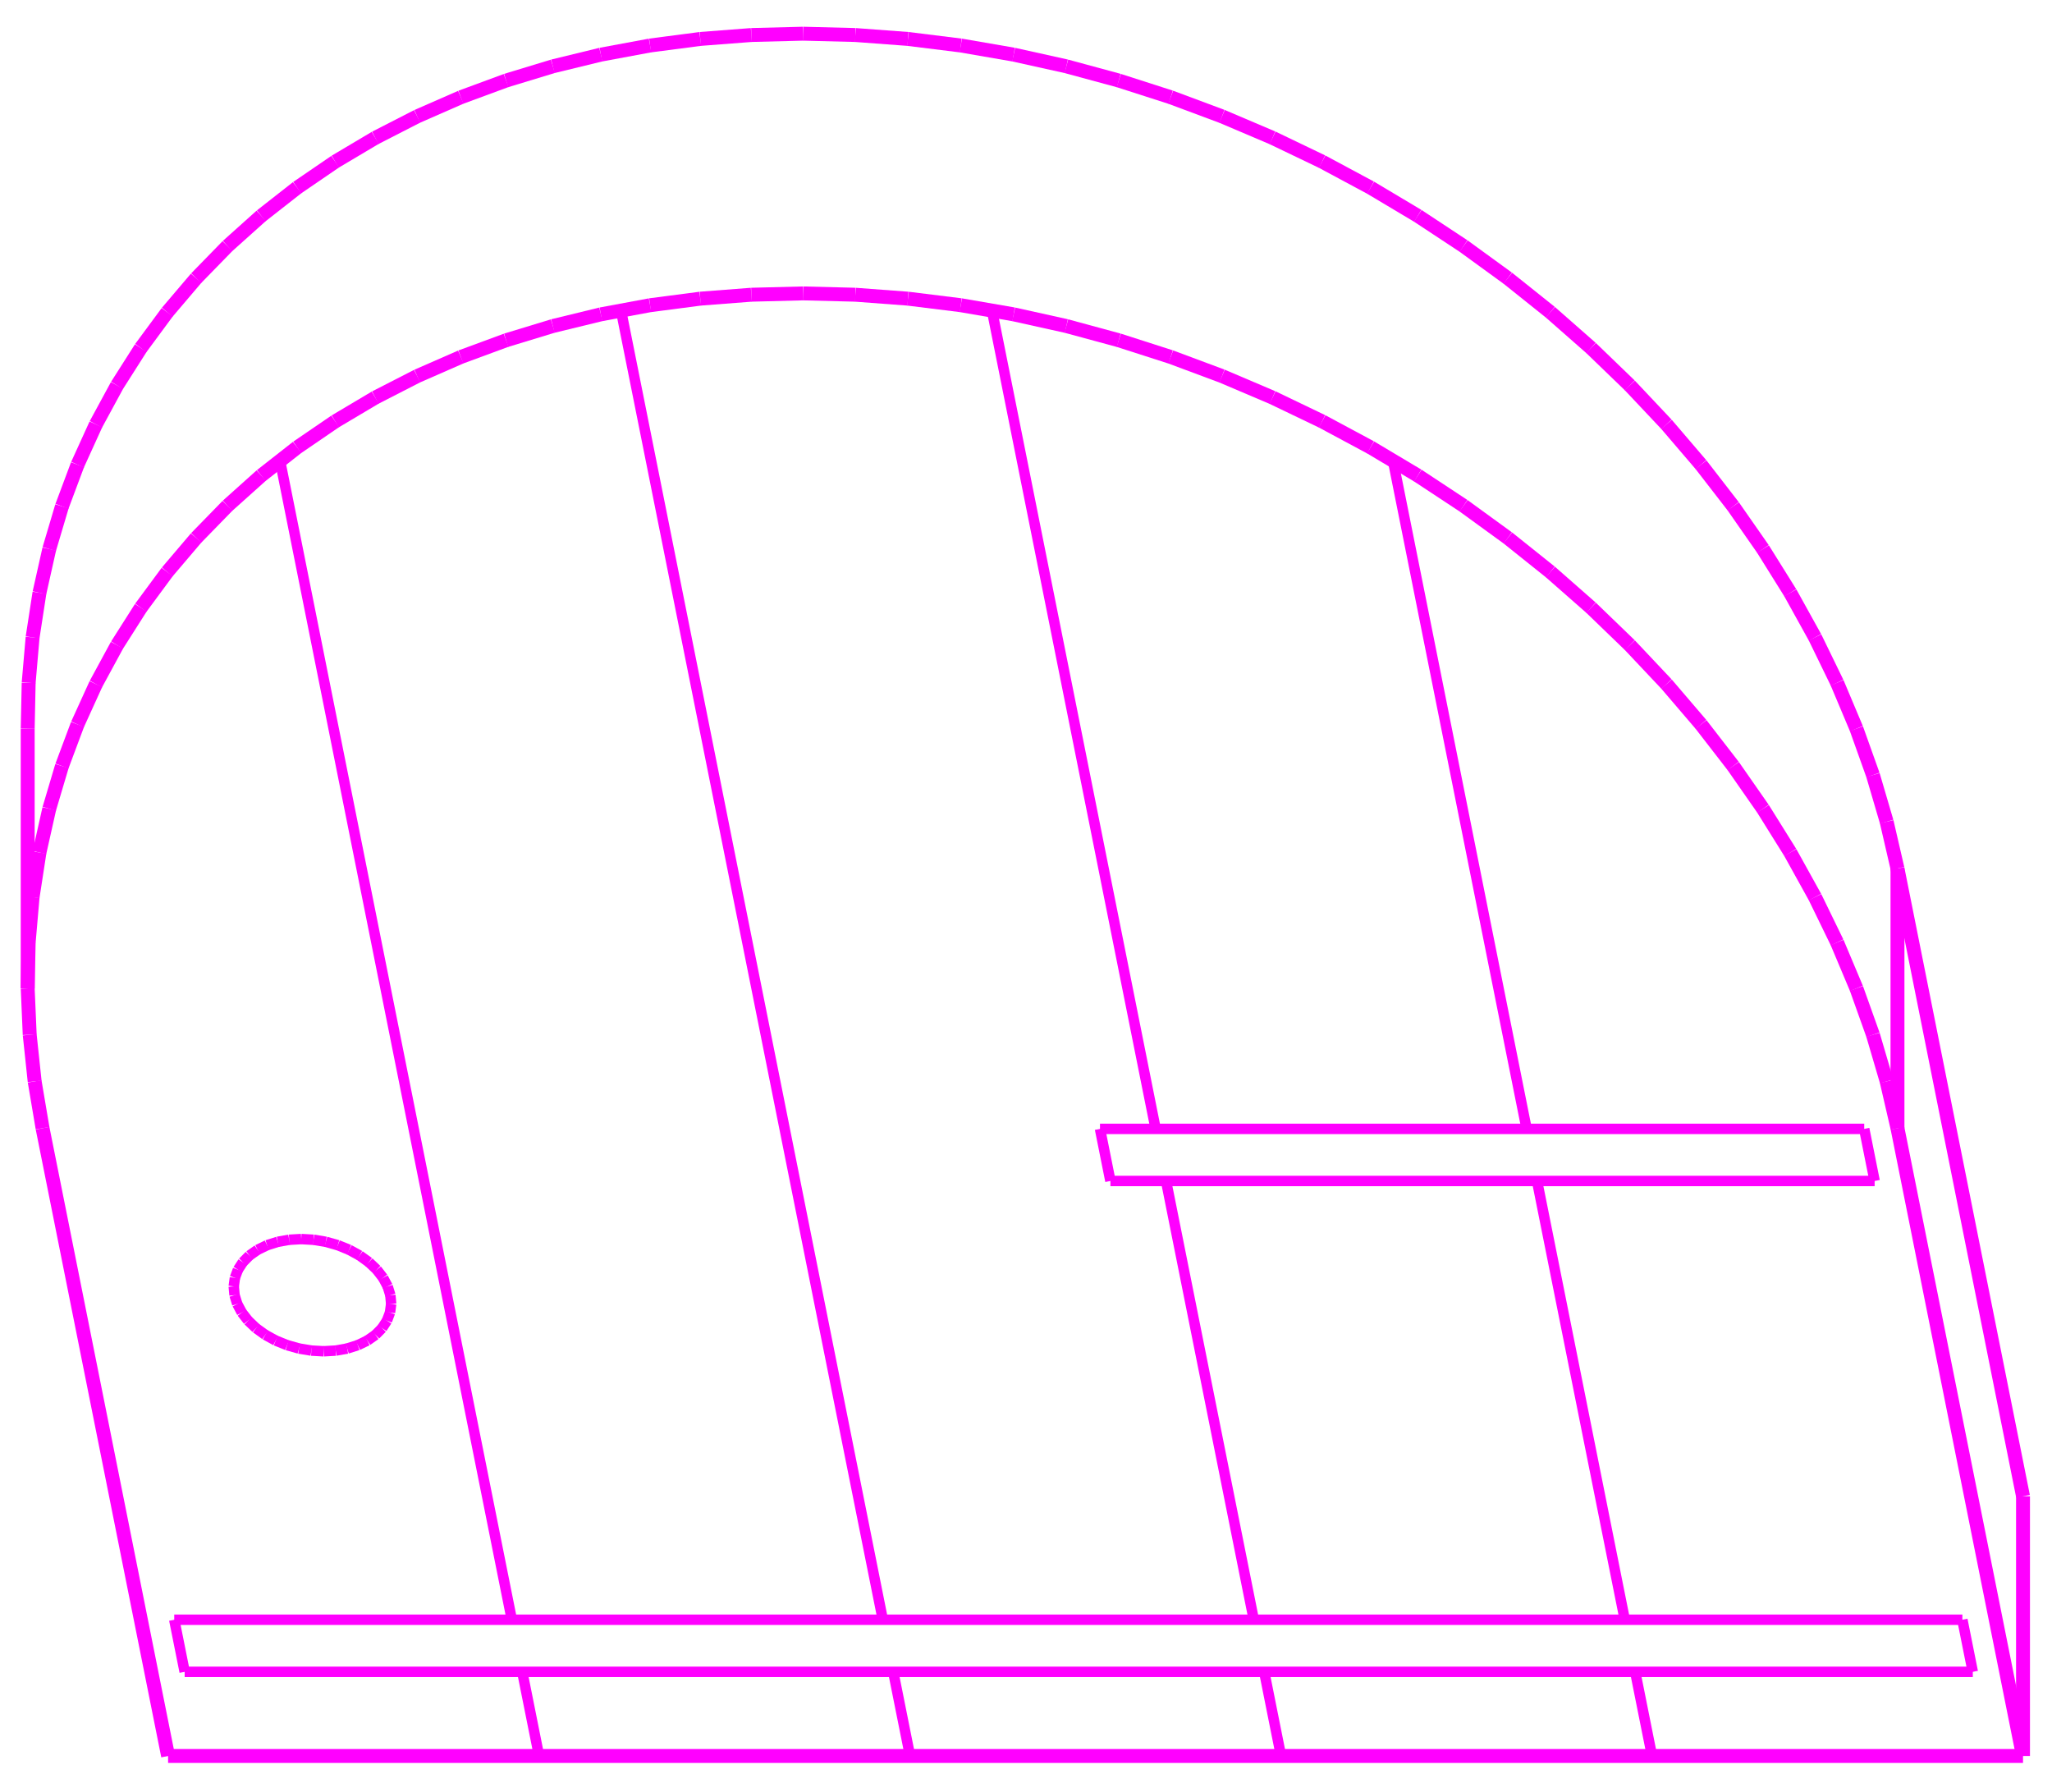
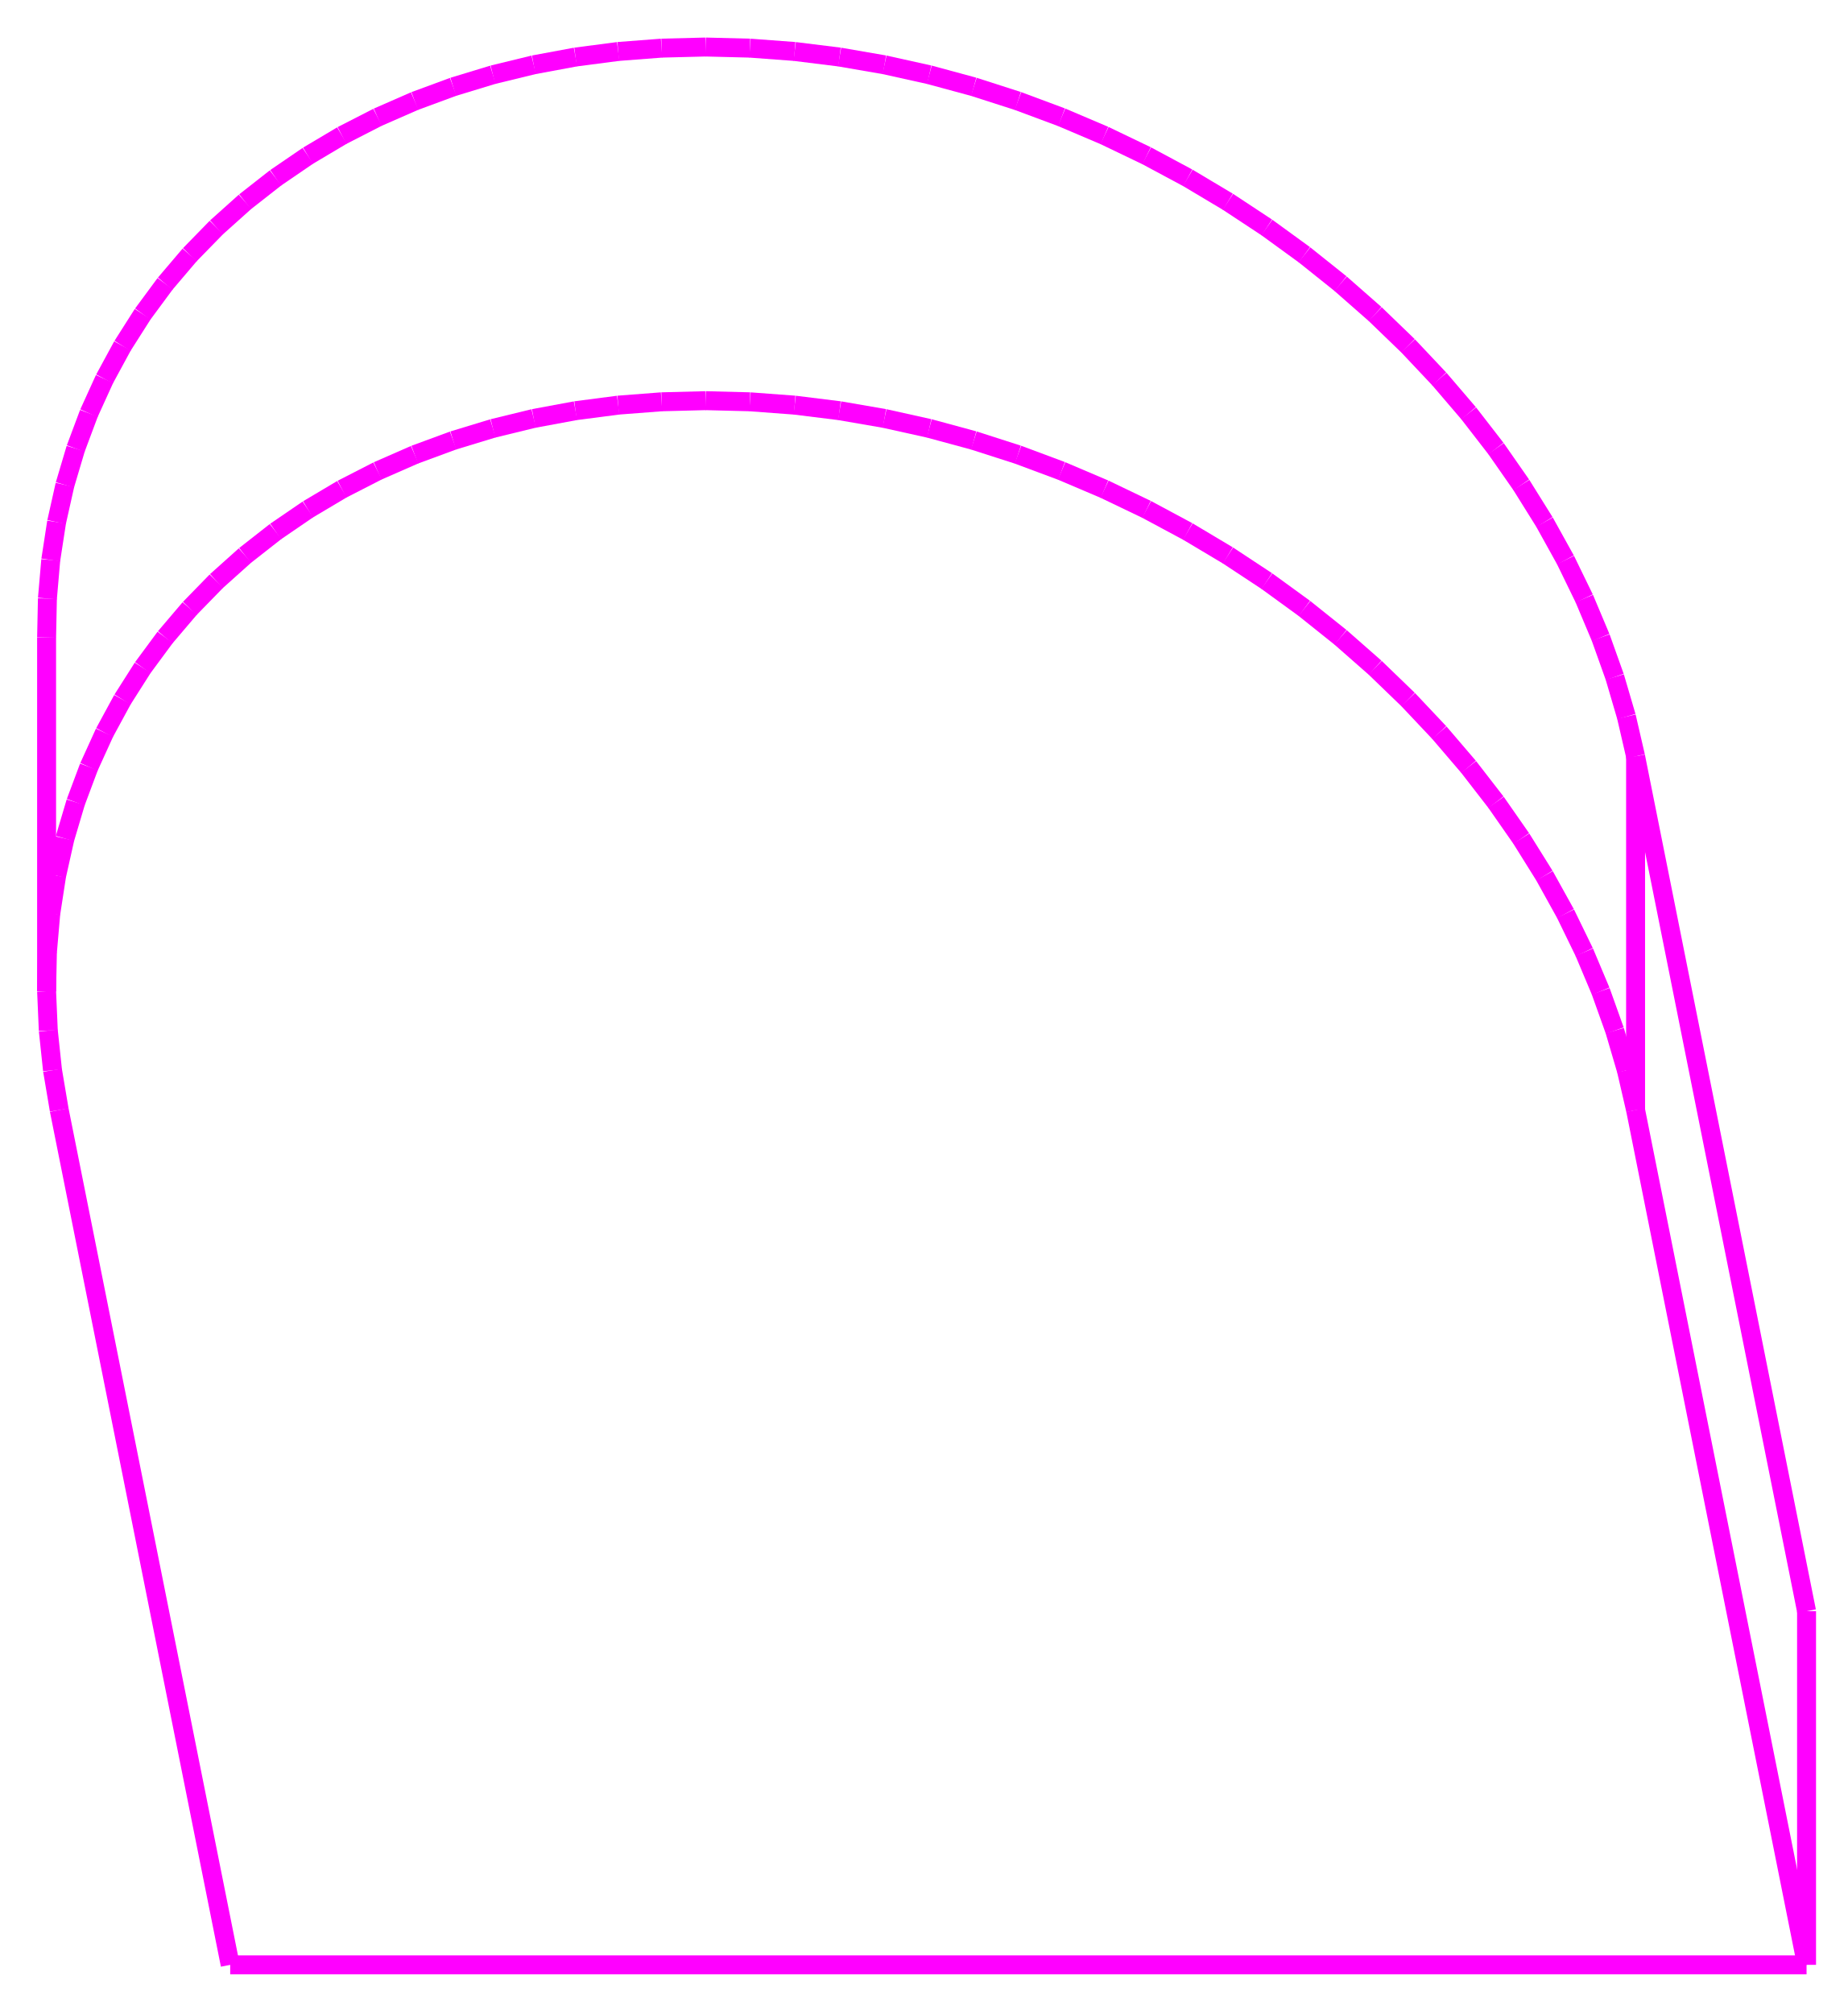
- <svg xmlns="http://www.w3.org/2000/svg" width="944" height="824" viewBox="0 0 236 206">
-   <line x1="232.667" y1="201.933" x2="19.333" y2="201.933" stroke="#ff00ff" stroke-width="1.6" />
-   <line x1="19.333" y1="201.933" x2="4.895" y2="129.741" stroke="#ff00ff" stroke-width="1.6" />
-   <line x1="4.895" y1="129.741" x2="3.986" y2="124.359" stroke="#ff00ff" stroke-width="1.6" />
-   <line x1="3.986" y1="124.359" x2="3.416" y2="118.993" stroke="#ff00ff" stroke-width="1.6" />
-   <line x1="3.416" y1="118.993" x2="3.186" y2="113.661" stroke="#ff00ff" stroke-width="1.6" />
-   <line x1="3.186" y1="113.661" x2="3.297" y2="108.379" stroke="#ff00ff" stroke-width="1.6" />
-   <line x1="3.297" y1="108.379" x2="3.749" y2="103.165" stroke="#ff00ff" stroke-width="1.6" />
-   <line x1="3.749" y1="103.165" x2="4.539" y2="98.035" stroke="#ff00ff" stroke-width="1.6" />
-   <line x1="4.539" y1="98.035" x2="5.667" y2="93.004" stroke="#ff00ff" stroke-width="1.6" />
-   <line x1="5.667" y1="93.004" x2="7.128" y2="88.088" stroke="#ff00ff" stroke-width="1.6" />
-   <line x1="7.128" y1="88.088" x2="8.917" y2="83.304" stroke="#ff00ff" stroke-width="1.6" />
-   <line x1="8.917" y1="83.304" x2="11.029" y2="78.666" stroke="#ff00ff" stroke-width="1.6" />
-   <line x1="11.029" y1="78.666" x2="13.458" y2="74.189" stroke="#ff00ff" stroke-width="1.6" />
-   <line x1="13.458" y1="74.189" x2="16.195" y2="69.886" stroke="#ff00ff" stroke-width="1.6" />
-   <line x1="16.195" y1="69.886" x2="19.233" y2="65.772" stroke="#ff00ff" stroke-width="1.6" />
-   <line x1="19.233" y1="65.772" x2="22.56" y2="61.859" stroke="#ff00ff" stroke-width="1.6" />
-   <line x1="22.56" y1="61.859" x2="26.168" y2="58.16" stroke="#ff00ff" stroke-width="1.6" />
-   <line x1="26.168" y1="58.16" x2="30.045" y2="54.686" stroke="#ff00ff" stroke-width="1.6" />
-   <line x1="30.045" y1="54.686" x2="34.178" y2="51.447" stroke="#ff00ff" stroke-width="1.6" />
-   <line x1="34.178" y1="51.447" x2="38.554" y2="48.456" stroke="#ff00ff" stroke-width="1.6" />
-   <line x1="38.554" y1="48.456" x2="43.161" y2="45.72" stroke="#ff00ff" stroke-width="1.6" />
-   <line x1="43.161" y1="45.72" x2="47.982" y2="43.248" stroke="#ff00ff" stroke-width="1.6" />
-   <line x1="47.982" y1="43.248" x2="53.004" y2="41.049" stroke="#ff00ff" stroke-width="1.6" />
-   <line x1="53.004" y1="41.049" x2="58.209" y2="39.129" stroke="#ff00ff" stroke-width="1.6" />
-   <line x1="58.209" y1="39.129" x2="63.583" y2="37.493" stroke="#ff00ff" stroke-width="1.6" />
-   <line x1="63.583" y1="37.493" x2="69.107" y2="36.148" stroke="#ff00ff" stroke-width="1.6" />
-   <line x1="69.107" y1="36.148" x2="74.766" y2="35.098" stroke="#ff00ff" stroke-width="1.6" />
-   <line x1="74.766" y1="35.098" x2="80.539" y2="34.345" stroke="#ff00ff" stroke-width="1.6" />
-   <line x1="80.539" y1="34.345" x2="86.411" y2="33.892" stroke="#ff00ff" stroke-width="1.6" />
-   <line x1="86.411" y1="33.892" x2="92.362" y2="33.741" stroke="#ff00ff" stroke-width="1.6" />
-   <line x1="92.362" y1="33.741" x2="98.373" y2="33.892" stroke="#ff00ff" stroke-width="1.6" />
-   <line x1="98.373" y1="33.892" x2="104.425" y2="34.345" stroke="#ff00ff" stroke-width="1.6" />
-   <line x1="104.425" y1="34.345" x2="110.5" y2="35.098" stroke="#ff00ff" stroke-width="1.6" />
-   <line x1="110.5" y1="35.098" x2="116.579" y2="36.148" stroke="#ff00ff" stroke-width="1.6" />
-   <line x1="116.579" y1="36.148" x2="122.641" y2="37.493" stroke="#ff00ff" stroke-width="1.6" />
-   <line x1="122.641" y1="37.493" x2="128.669" y2="39.129" stroke="#ff00ff" stroke-width="1.6" />
-   <line x1="128.669" y1="39.129" x2="134.643" y2="41.049" stroke="#ff00ff" stroke-width="1.6" />
-   <line x1="134.643" y1="41.049" x2="140.544" y2="43.248" stroke="#ff00ff" stroke-width="1.6" />
-   <line x1="140.544" y1="43.248" x2="146.354" y2="45.72" stroke="#ff00ff" stroke-width="1.6" />
-   <line x1="146.354" y1="45.72" x2="152.055" y2="48.456" stroke="#ff00ff" stroke-width="1.6" />
-   <line x1="152.055" y1="48.456" x2="157.628" y2="51.447" stroke="#ff00ff" stroke-width="1.6" />
-   <line x1="157.628" y1="51.447" x2="163.056" y2="54.686" stroke="#ff00ff" stroke-width="1.6" />
-   <line x1="163.056" y1="54.686" x2="168.322" y2="58.16" stroke="#ff00ff" stroke-width="1.6" />
-   <line x1="168.322" y1="58.16" x2="173.41" y2="61.859" stroke="#ff00ff" stroke-width="1.6" />
-   <line x1="173.41" y1="61.859" x2="178.303" y2="65.772" stroke="#ff00ff" stroke-width="1.6" />
-   <line x1="178.303" y1="65.772" x2="182.986" y2="69.886" stroke="#ff00ff" stroke-width="1.6" />
-   <line x1="182.986" y1="69.886" x2="187.444" y2="74.189" stroke="#ff00ff" stroke-width="1.6" />
-   <line x1="187.444" y1="74.189" x2="191.664" y2="78.666" stroke="#ff00ff" stroke-width="1.6" />
-   <line x1="191.664" y1="78.666" x2="195.631" y2="83.304" stroke="#ff00ff" stroke-width="1.6" />
-   <line x1="195.631" y1="83.304" x2="199.334" y2="88.088" stroke="#ff00ff" stroke-width="1.6" />
-   <line x1="199.334" y1="88.088" x2="202.761" y2="93.004" stroke="#ff00ff" stroke-width="1.6" />
-   <line x1="202.761" y1="93.004" x2="205.901" y2="98.035" stroke="#ff00ff" stroke-width="1.6" />
-   <line x1="205.901" y1="98.035" x2="208.744" y2="103.165" stroke="#ff00ff" stroke-width="1.6" />
-   <line x1="208.744" y1="103.165" x2="211.282" y2="108.379" stroke="#ff00ff" stroke-width="1.6" />
-   <line x1="211.282" y1="108.379" x2="213.505" y2="113.661" stroke="#ff00ff" stroke-width="1.6" />
-   <line x1="213.505" y1="113.661" x2="215.408" y2="118.993" stroke="#ff00ff" stroke-width="1.6" />
-   <line x1="215.408" y1="118.993" x2="216.984" y2="124.359" stroke="#ff00ff" stroke-width="1.6" />
-   <line x1="216.984" y1="124.359" x2="218.228" y2="129.741" stroke="#ff00ff" stroke-width="1.6" />
-   <line x1="218.228" y1="129.741" x2="232.667" y2="201.933" stroke="#ff00ff" stroke-width="1.6" />
-   <line x1="3.186" y1="83.794" x2="3.297" y2="78.513" stroke="#ff00ff" stroke-width="1.6" />
-   <line x1="3.297" y1="78.513" x2="3.749" y2="73.298" stroke="#ff00ff" stroke-width="1.6" />
-   <line x1="3.749" y1="73.298" x2="4.539" y2="68.168" stroke="#ff00ff" stroke-width="1.6" />
-   <line x1="4.539" y1="68.168" x2="5.667" y2="63.137" stroke="#ff00ff" stroke-width="1.6" />
-   <line x1="5.667" y1="63.137" x2="7.128" y2="58.222" stroke="#ff00ff" stroke-width="1.6" />
-   <line x1="7.128" y1="58.222" x2="8.917" y2="53.438" stroke="#ff00ff" stroke-width="1.6" />
-   <line x1="8.917" y1="53.438" x2="11.029" y2="48.8" stroke="#ff00ff" stroke-width="1.6" />
-   <line x1="11.029" y1="48.8" x2="13.458" y2="44.322" stroke="#ff00ff" stroke-width="1.6" />
-   <line x1="13.458" y1="44.322" x2="16.195" y2="40.02" stroke="#ff00ff" stroke-width="1.6" />
-   <line x1="16.195" y1="40.02" x2="19.233" y2="35.905" stroke="#ff00ff" stroke-width="1.6" />
-   <line x1="19.233" y1="35.905" x2="22.56" y2="31.992" stroke="#ff00ff" stroke-width="1.6" />
-   <line x1="22.56" y1="31.992" x2="26.168" y2="28.293" stroke="#ff00ff" stroke-width="1.6" />
-   <line x1="26.168" y1="28.293" x2="30.045" y2="24.819" stroke="#ff00ff" stroke-width="1.6" />
-   <line x1="30.045" y1="24.819" x2="34.178" y2="21.581" stroke="#ff00ff" stroke-width="1.6" />
-   <line x1="34.178" y1="21.581" x2="38.554" y2="18.589" stroke="#ff00ff" stroke-width="1.6" />
-   <line x1="38.554" y1="18.589" x2="43.161" y2="15.853" stroke="#ff00ff" stroke-width="1.6" />
-   <line x1="43.161" y1="15.853" x2="47.982" y2="13.382" stroke="#ff00ff" stroke-width="1.6" />
-   <line x1="47.982" y1="13.382" x2="53.004" y2="11.182" stroke="#ff00ff" stroke-width="1.6" />
-   <line x1="53.004" y1="11.182" x2="58.209" y2="9.262" stroke="#ff00ff" stroke-width="1.6" />
-   <line x1="58.209" y1="9.262" x2="63.583" y2="7.627" stroke="#ff00ff" stroke-width="1.6" />
-   <line x1="63.583" y1="7.627" x2="69.107" y2="6.282" stroke="#ff00ff" stroke-width="1.6" />
-   <line x1="69.107" y1="6.282" x2="74.766" y2="5.231" stroke="#ff00ff" stroke-width="1.6" />
-   <line x1="74.766" y1="5.231" x2="80.539" y2="4.478" stroke="#ff00ff" stroke-width="1.6" />
-   <line x1="80.539" y1="4.478" x2="86.411" y2="4.026" stroke="#ff00ff" stroke-width="1.6" />
-   <line x1="86.411" y1="4.026" x2="92.362" y2="3.875" stroke="#ff00ff" stroke-width="1.6" />
-   <line x1="92.362" y1="3.875" x2="98.373" y2="4.026" stroke="#ff00ff" stroke-width="1.6" />
-   <line x1="98.373" y1="4.026" x2="104.425" y2="4.478" stroke="#ff00ff" stroke-width="1.6" />
-   <line x1="104.425" y1="4.478" x2="110.5" y2="5.231" stroke="#ff00ff" stroke-width="1.6" />
-   <line x1="110.5" y1="5.231" x2="116.579" y2="6.282" stroke="#ff00ff" stroke-width="1.6" />
-   <line x1="116.579" y1="6.282" x2="122.641" y2="7.627" stroke="#ff00ff" stroke-width="1.6" />
-   <line x1="122.641" y1="7.627" x2="128.669" y2="9.262" stroke="#ff00ff" stroke-width="1.6" />
-   <line x1="128.669" y1="9.262" x2="134.643" y2="11.182" stroke="#ff00ff" stroke-width="1.6" />
-   <line x1="134.643" y1="11.182" x2="140.544" y2="13.382" stroke="#ff00ff" stroke-width="1.6" />
-   <line x1="140.544" y1="13.382" x2="146.354" y2="15.853" stroke="#ff00ff" stroke-width="1.6" />
-   <line x1="146.354" y1="15.853" x2="152.055" y2="18.589" stroke="#ff00ff" stroke-width="1.6" />
-   <line x1="152.055" y1="18.589" x2="157.628" y2="21.581" stroke="#ff00ff" stroke-width="1.6" />
-   <line x1="157.628" y1="21.581" x2="163.056" y2="24.819" stroke="#ff00ff" stroke-width="1.6" />
-   <line x1="163.056" y1="24.819" x2="168.322" y2="28.293" stroke="#ff00ff" stroke-width="1.6" />
-   <line x1="168.322" y1="28.293" x2="173.41" y2="31.992" stroke="#ff00ff" stroke-width="1.6" />
-   <line x1="173.41" y1="31.992" x2="178.303" y2="35.905" stroke="#ff00ff" stroke-width="1.6" />
-   <line x1="178.303" y1="35.905" x2="182.986" y2="40.02" stroke="#ff00ff" stroke-width="1.6" />
-   <line x1="182.986" y1="40.02" x2="187.444" y2="44.322" stroke="#ff00ff" stroke-width="1.6" />
-   <line x1="187.444" y1="44.322" x2="191.664" y2="48.8" stroke="#ff00ff" stroke-width="1.6" />
-   <line x1="191.664" y1="48.8" x2="195.631" y2="53.438" stroke="#ff00ff" stroke-width="1.6" />
-   <line x1="195.631" y1="53.438" x2="199.334" y2="58.222" stroke="#ff00ff" stroke-width="1.6" />
-   <line x1="199.334" y1="58.222" x2="202.761" y2="63.137" stroke="#ff00ff" stroke-width="1.6" />
-   <line x1="202.761" y1="63.137" x2="205.901" y2="68.168" stroke="#ff00ff" stroke-width="1.6" />
-   <line x1="205.901" y1="68.168" x2="208.744" y2="73.298" stroke="#ff00ff" stroke-width="1.6" />
-   <line x1="208.744" y1="73.298" x2="211.282" y2="78.513" stroke="#ff00ff" stroke-width="1.6" />
-   <line x1="211.282" y1="78.513" x2="213.505" y2="83.794" stroke="#ff00ff" stroke-width="1.6" />
-   <line x1="213.505" y1="83.794" x2="215.408" y2="89.126" stroke="#ff00ff" stroke-width="1.6" />
-   <line x1="215.408" y1="89.126" x2="216.984" y2="94.492" stroke="#ff00ff" stroke-width="1.6" />
-   <line x1="216.984" y1="94.492" x2="218.228" y2="99.875" stroke="#ff00ff" stroke-width="1.6" />
-   <line x1="218.228" y1="99.875" x2="232.667" y2="172.067" stroke="#ff00ff" stroke-width="1.6" />
-   <line x1="232.667" y1="201.933" x2="232.667" y2="172.067" stroke="#ff00ff" stroke-width="1.6" />
-   <line x1="190" y1="201.934" x2="188.065" y2="192.257" stroke="#ff00ff" stroke-width="1.2" />
-   <line x1="186.867" y1="186.266" x2="176.775" y2="135.809" stroke="#ff00ff" stroke-width="1.2" />
-   <line x1="175.577" y1="129.818" x2="160.211" y2="52.989" stroke="#ff00ff" stroke-width="1.2" />
-   <line x1="147.333" y1="201.934" x2="145.398" y2="192.257" stroke="#ff00ff" stroke-width="1.2" />
-   <line x1="144.2" y1="186.266" x2="134.108" y2="135.809" stroke="#ff00ff" stroke-width="1.2" />
-   <line x1="132.91" y1="129.818" x2="114.09" y2="35.718" stroke="#ff00ff" stroke-width="1.2" />
-   <line x1="104.667" y1="201.934" x2="102.731" y2="192.257" stroke="#ff00ff" stroke-width="1.2" />
-   <line x1="101.533" y1="186.266" x2="71.424" y2="35.718" stroke="#ff00ff" stroke-width="1.2" />
-   <line x1="62" y1="201.934" x2="60.065" y2="192.257" stroke="#ff00ff" stroke-width="1.2" />
-   <line x1="58.867" y1="186.266" x2="32.211" y2="52.989" stroke="#ff00ff" stroke-width="1.2" />
-   <line x1="215.602" y1="135.809" x2="127.708" y2="135.809" stroke="#ff00ff" stroke-width="1.2" />
-   <line x1="127.708" y1="135.809" x2="126.51" y2="129.818" stroke="#ff00ff" stroke-width="1.2" />
-   <line x1="126.51" y1="129.818" x2="214.404" y2="129.818" stroke="#ff00ff" stroke-width="1.2" />
-   <line x1="214.404" y1="129.818" x2="215.602" y2="135.809" stroke="#ff00ff" stroke-width="1.2" />
-   <line x1="226.891" y1="192.257" x2="21.238" y2="192.257" stroke="#ff00ff" stroke-width="1.2" />
-   <line x1="21.238" y1="192.257" x2="20.04" y2="186.266" stroke="#ff00ff" stroke-width="1.2" />
-   <line x1="20.04" y1="186.266" x2="225.693" y2="186.266" stroke="#ff00ff" stroke-width="1.2" />
-   <line x1="225.693" y1="186.266" x2="226.891" y2="192.257" stroke="#ff00ff" stroke-width="1.2" />
-   <line x1="26.975" y1="148.942" x2="26.883" y2="147.932" stroke="#ff00ff" stroke-width="1.2" />
-   <line x1="26.883" y1="147.932" x2="27.015" y2="146.948" stroke="#ff00ff" stroke-width="1.2" />
-   <line x1="27.015" y1="146.948" x2="27.366" y2="146.013" stroke="#ff00ff" stroke-width="1.2" />
-   <line x1="27.366" y1="146.013" x2="27.928" y2="145.15" stroke="#ff00ff" stroke-width="1.2" />
-   <line x1="27.928" y1="145.15" x2="28.687" y2="144.38" stroke="#ff00ff" stroke-width="1.2" />
-   <line x1="28.687" y1="144.38" x2="29.625" y2="143.722" stroke="#ff00ff" stroke-width="1.2" />
-   <line x1="29.625" y1="143.722" x2="30.718" y2="143.194" stroke="#ff00ff" stroke-width="1.2" />
-   <line x1="30.718" y1="143.194" x2="31.939" y2="142.806" stroke="#ff00ff" stroke-width="1.2" />
-   <line x1="31.939" y1="142.806" x2="33.259" y2="142.57" stroke="#ff00ff" stroke-width="1.2" />
-   <line x1="33.259" y1="142.57" x2="34.645" y2="142.49" stroke="#ff00ff" stroke-width="1.2" />
-   <line x1="34.645" y1="142.49" x2="36.062" y2="142.57" stroke="#ff00ff" stroke-width="1.2" />
-   <line x1="36.062" y1="142.57" x2="37.477" y2="142.806" stroke="#ff00ff" stroke-width="1.2" />
-   <line x1="37.477" y1="142.806" x2="38.853" y2="143.194" stroke="#ff00ff" stroke-width="1.2" />
-   <line x1="38.853" y1="143.194" x2="40.158" y2="143.722" stroke="#ff00ff" stroke-width="1.2" />
-   <line x1="40.158" y1="143.722" x2="41.358" y2="144.38" stroke="#ff00ff" stroke-width="1.2" />
-   <line x1="41.358" y1="144.38" x2="42.425" y2="145.15" stroke="#ff00ff" stroke-width="1.2" />
-   <line x1="42.425" y1="145.15" x2="43.333" y2="146.013" stroke="#ff00ff" stroke-width="1.2" />
-   <line x1="43.333" y1="146.013" x2="44.058" y2="146.948" stroke="#ff00ff" stroke-width="1.2" />
-   <line x1="44.058" y1="146.948" x2="44.583" y2="147.932" stroke="#ff00ff" stroke-width="1.2" />
-   <line x1="44.583" y1="147.932" x2="44.895" y2="148.942" stroke="#ff00ff" stroke-width="1.2" />
-   <line x1="44.895" y1="148.942" x2="44.986" y2="149.951" stroke="#ff00ff" stroke-width="1.2" />
-   <line x1="44.986" y1="149.951" x2="44.855" y2="150.935" stroke="#ff00ff" stroke-width="1.2" />
-   <line x1="44.855" y1="150.935" x2="44.504" y2="151.87" stroke="#ff00ff" stroke-width="1.2" />
-   <line x1="44.504" y1="151.87" x2="43.942" y2="152.734" stroke="#ff00ff" stroke-width="1.2" />
-   <line x1="43.942" y1="152.734" x2="43.183" y2="153.503" stroke="#ff00ff" stroke-width="1.2" />
-   <line x1="43.183" y1="153.503" x2="42.245" y2="154.161" stroke="#ff00ff" stroke-width="1.2" />
-   <line x1="42.245" y1="154.161" x2="41.152" y2="154.69" stroke="#ff00ff" stroke-width="1.2" />
-   <line x1="41.152" y1="154.69" x2="39.931" y2="155.077" stroke="#ff00ff" stroke-width="1.2" />
-   <line x1="39.931" y1="155.077" x2="38.611" y2="155.313" stroke="#ff00ff" stroke-width="1.2" />
-   <line x1="38.611" y1="155.313" x2="37.225" y2="155.393" stroke="#ff00ff" stroke-width="1.2" />
-   <line x1="37.225" y1="155.393" x2="35.808" y2="155.313" stroke="#ff00ff" stroke-width="1.2" />
-   <line x1="35.808" y1="155.313" x2="34.393" y2="155.077" stroke="#ff00ff" stroke-width="1.2" />
-   <line x1="34.393" y1="155.077" x2="33.017" y2="154.69" stroke="#ff00ff" stroke-width="1.2" />
-   <line x1="33.017" y1="154.69" x2="31.712" y2="154.161" stroke="#ff00ff" stroke-width="1.2" />
-   <line x1="31.712" y1="154.161" x2="30.512" y2="153.503" stroke="#ff00ff" stroke-width="1.2" />
-   <line x1="30.512" y1="153.503" x2="29.445" y2="152.734" stroke="#ff00ff" stroke-width="1.2" />
-   <line x1="29.445" y1="152.734" x2="28.537" y2="151.87" stroke="#ff00ff" stroke-width="1.2" />
-   <line x1="28.537" y1="151.87" x2="27.812" y2="150.935" stroke="#ff00ff" stroke-width="1.2" />
-   <line x1="27.812" y1="150.935" x2="27.287" y2="149.951" stroke="#ff00ff" stroke-width="1.2" />
-   <line x1="27.287" y1="149.951" x2="26.975" y2="148.942" stroke="#ff00ff" stroke-width="1.2" />
-   <line x1="218.228" y1="129.741" x2="218.228" y2="99.875" stroke="#ff00ff" stroke-width="1.6" />
-   <line x1="3.186" y1="113.661" x2="3.186" y2="83.794" stroke="#ff00ff" stroke-width="1.6" />
+ <svg xmlns="http://www.w3.org/2000/svg" width="624" height="680" viewBox="0 0 156 170">
+   <line x1="152.56" y1="165.933" x2="19.44" y2="165.933" stroke="#ff00ff" stroke-width="1.6" />
+   <line x1="19.44" y1="165.933" x2="5.002" y2="93.741" stroke="#ff00ff" stroke-width="1.6" />
+   <line x1="5.002" y1="93.741" x2="4.435" y2="90.382" stroke="#ff00ff" stroke-width="1.6" />
+   <line x1="4.435" y1="90.382" x2="4.079" y2="87.034" stroke="#ff00ff" stroke-width="1.6" />
+   <line x1="4.079" y1="87.034" x2="3.935" y2="83.707" stroke="#ff00ff" stroke-width="1.6" />
+   <line x1="3.935" y1="83.707" x2="4.004" y2="80.411" stroke="#ff00ff" stroke-width="1.6" />
+   <line x1="4.004" y1="80.411" x2="4.286" y2="77.158" stroke="#ff00ff" stroke-width="1.6" />
+   <line x1="4.286" y1="77.158" x2="4.78" y2="73.956" stroke="#ff00ff" stroke-width="1.6" />
+   <line x1="4.78" y1="73.956" x2="5.483" y2="70.817" stroke="#ff00ff" stroke-width="1.6" />
+   <line x1="5.483" y1="70.817" x2="6.395" y2="67.75" stroke="#ff00ff" stroke-width="1.6" />
+   <line x1="6.395" y1="67.75" x2="7.511" y2="64.765" stroke="#ff00ff" stroke-width="1.6" />
+   <line x1="7.511" y1="64.765" x2="8.829" y2="61.87" stroke="#ff00ff" stroke-width="1.6" />
+   <line x1="8.829" y1="61.87" x2="10.345" y2="59.077" stroke="#ff00ff" stroke-width="1.6" />
+   <line x1="10.345" y1="59.077" x2="12.053" y2="56.392" stroke="#ff00ff" stroke-width="1.6" />
+   <line x1="12.053" y1="56.392" x2="13.948" y2="53.825" stroke="#ff00ff" stroke-width="1.6" />
+   <line x1="13.948" y1="53.825" x2="16.025" y2="51.383" stroke="#ff00ff" stroke-width="1.6" />
+   <line x1="16.025" y1="51.383" x2="18.276" y2="49.074" stroke="#ff00ff" stroke-width="1.6" />
+   <line x1="18.276" y1="49.074" x2="20.695" y2="46.907" stroke="#ff00ff" stroke-width="1.6" />
+   <line x1="20.695" y1="46.907" x2="23.274" y2="44.886" stroke="#ff00ff" stroke-width="1.6" />
+   <line x1="23.274" y1="44.886" x2="26.005" y2="43.019" stroke="#ff00ff" stroke-width="1.6" />
+   <line x1="26.005" y1="43.019" x2="28.879" y2="41.312" stroke="#ff00ff" stroke-width="1.6" />
+   <line x1="28.879" y1="41.312" x2="31.888" y2="39.77" stroke="#ff00ff" stroke-width="1.6" />
+   <line x1="31.888" y1="39.77" x2="35.021" y2="38.397" stroke="#ff00ff" stroke-width="1.6" />
+   <line x1="35.021" y1="38.397" x2="38.27" y2="37.199" stroke="#ff00ff" stroke-width="1.6" />
+   <line x1="38.27" y1="37.199" x2="41.623" y2="36.179" stroke="#ff00ff" stroke-width="1.6" />
+   <line x1="41.623" y1="36.179" x2="45.07" y2="35.339" stroke="#ff00ff" stroke-width="1.6" />
+   <line x1="45.07" y1="35.339" x2="48.601" y2="34.684" stroke="#ff00ff" stroke-width="1.6" />
+   <line x1="48.601" y1="34.684" x2="52.204" y2="34.214" stroke="#ff00ff" stroke-width="1.6" />
+   <line x1="52.204" y1="34.214" x2="55.868" y2="33.932" stroke="#ff00ff" stroke-width="1.6" />
+   <line x1="55.868" y1="33.932" x2="59.581" y2="33.837" stroke="#ff00ff" stroke-width="1.6" />
+   <line x1="59.581" y1="33.837" x2="63.332" y2="33.932" stroke="#ff00ff" stroke-width="1.6" />
+   <line x1="63.332" y1="33.932" x2="67.108" y2="34.214" stroke="#ff00ff" stroke-width="1.6" />
+   <line x1="67.108" y1="34.214" x2="70.899" y2="34.684" stroke="#ff00ff" stroke-width="1.6" />
+   <line x1="70.899" y1="34.684" x2="74.692" y2="35.339" stroke="#ff00ff" stroke-width="1.6" />
+   <line x1="74.692" y1="35.339" x2="78.475" y2="36.179" stroke="#ff00ff" stroke-width="1.6" />
+   <line x1="78.475" y1="36.179" x2="82.236" y2="37.199" stroke="#ff00ff" stroke-width="1.6" />
+   <line x1="82.236" y1="37.199" x2="85.964" y2="38.397" stroke="#ff00ff" stroke-width="1.6" />
+   <line x1="85.964" y1="38.397" x2="89.647" y2="39.77" stroke="#ff00ff" stroke-width="1.6" />
+   <line x1="89.647" y1="39.77" x2="93.272" y2="41.312" stroke="#ff00ff" stroke-width="1.6" />
+   <line x1="93.272" y1="41.312" x2="96.829" y2="43.019" stroke="#ff00ff" stroke-width="1.6" />
+   <line x1="96.829" y1="43.019" x2="100.307" y2="44.886" stroke="#ff00ff" stroke-width="1.6" />
+   <line x1="100.307" y1="44.886" x2="103.694" y2="46.907" stroke="#ff00ff" stroke-width="1.6" />
+   <line x1="103.694" y1="46.907" x2="106.98" y2="49.074" stroke="#ff00ff" stroke-width="1.6" />
+   <line x1="106.98" y1="49.074" x2="110.155" y2="51.383" stroke="#ff00ff" stroke-width="1.6" />
+   <line x1="110.155" y1="51.383" x2="113.208" y2="53.825" stroke="#ff00ff" stroke-width="1.6" />
+   <line x1="113.208" y1="53.825" x2="116.13" y2="56.392" stroke="#ff00ff" stroke-width="1.6" />
+   <line x1="116.13" y1="56.392" x2="118.912" y2="59.077" stroke="#ff00ff" stroke-width="1.6" />
+   <line x1="118.912" y1="59.077" x2="121.545" y2="61.87" stroke="#ff00ff" stroke-width="1.6" />
+   <line x1="121.545" y1="61.87" x2="124.021" y2="64.765" stroke="#ff00ff" stroke-width="1.6" />
+   <line x1="124.021" y1="64.765" x2="126.332" y2="67.75" stroke="#ff00ff" stroke-width="1.6" />
+   <line x1="126.332" y1="67.75" x2="128.47" y2="70.817" stroke="#ff00ff" stroke-width="1.6" />
+   <line x1="128.47" y1="70.817" x2="130.429" y2="73.956" stroke="#ff00ff" stroke-width="1.6" />
+   <line x1="130.429" y1="73.956" x2="132.204" y2="77.158" stroke="#ff00ff" stroke-width="1.6" />
+   <line x1="132.204" y1="77.158" x2="133.787" y2="80.411" stroke="#ff00ff" stroke-width="1.6" />
+   <line x1="133.787" y1="80.411" x2="135.174" y2="83.707" stroke="#ff00ff" stroke-width="1.6" />
+   <line x1="135.174" y1="83.707" x2="136.362" y2="87.034" stroke="#ff00ff" stroke-width="1.6" />
+   <line x1="136.362" y1="87.034" x2="137.345" y2="90.382" stroke="#ff00ff" stroke-width="1.6" />
+   <line x1="137.345" y1="90.382" x2="138.122" y2="93.741" stroke="#ff00ff" stroke-width="1.6" />
+   <line x1="138.122" y1="93.741" x2="152.56" y2="165.933" stroke="#ff00ff" stroke-width="1.6" />
+   <line x1="3.935" y1="53.84" x2="4.004" y2="50.545" stroke="#ff00ff" stroke-width="1.6" />
+   <line x1="4.004" y1="50.545" x2="4.286" y2="47.291" stroke="#ff00ff" stroke-width="1.6" />
+   <line x1="4.286" y1="47.291" x2="4.78" y2="44.09" stroke="#ff00ff" stroke-width="1.6" />
+   <line x1="4.78" y1="44.09" x2="5.483" y2="40.95" stroke="#ff00ff" stroke-width="1.6" />
+   <line x1="5.483" y1="40.95" x2="6.395" y2="37.883" stroke="#ff00ff" stroke-width="1.6" />
+   <line x1="6.395" y1="37.883" x2="7.511" y2="34.898" stroke="#ff00ff" stroke-width="1.6" />
+   <line x1="7.511" y1="34.898" x2="8.829" y2="32.004" stroke="#ff00ff" stroke-width="1.6" />
+   <line x1="8.829" y1="32.004" x2="10.345" y2="29.21" stroke="#ff00ff" stroke-width="1.6" />
+   <line x1="10.345" y1="29.21" x2="12.053" y2="26.525" stroke="#ff00ff" stroke-width="1.6" />
+   <line x1="12.053" y1="26.525" x2="13.948" y2="23.958" stroke="#ff00ff" stroke-width="1.6" />
+   <line x1="13.948" y1="23.958" x2="16.025" y2="21.516" stroke="#ff00ff" stroke-width="1.6" />
+   <line x1="16.025" y1="21.516" x2="18.276" y2="19.208" stroke="#ff00ff" stroke-width="1.6" />
+   <line x1="18.276" y1="19.208" x2="20.695" y2="17.04" stroke="#ff00ff" stroke-width="1.6" />
+   <line x1="20.695" y1="17.04" x2="23.274" y2="15.019" stroke="#ff00ff" stroke-width="1.6" />
+   <line x1="23.274" y1="15.019" x2="26.005" y2="13.153" stroke="#ff00ff" stroke-width="1.6" />
+   <line x1="26.005" y1="13.153" x2="28.879" y2="11.445" stroke="#ff00ff" stroke-width="1.6" />
+   <line x1="28.879" y1="11.445" x2="31.888" y2="9.903" stroke="#ff00ff" stroke-width="1.6" />
+   <line x1="31.888" y1="9.903" x2="35.021" y2="8.531" stroke="#ff00ff" stroke-width="1.6" />
+   <line x1="35.021" y1="8.531" x2="38.27" y2="7.332" stroke="#ff00ff" stroke-width="1.6" />
+   <line x1="38.27" y1="7.332" x2="41.623" y2="6.312" stroke="#ff00ff" stroke-width="1.6" />
+   <line x1="41.623" y1="6.312" x2="45.07" y2="5.473" stroke="#ff00ff" stroke-width="1.6" />
+   <line x1="45.07" y1="5.473" x2="48.601" y2="4.817" stroke="#ff00ff" stroke-width="1.6" />
+   <line x1="48.601" y1="4.817" x2="52.204" y2="4.347" stroke="#ff00ff" stroke-width="1.6" />
+   <line x1="52.204" y1="4.347" x2="55.868" y2="4.065" stroke="#ff00ff" stroke-width="1.6" />
+   <line x1="55.868" y1="4.065" x2="59.581" y2="3.971" stroke="#ff00ff" stroke-width="1.6" />
+   <line x1="59.581" y1="3.971" x2="63.332" y2="4.065" stroke="#ff00ff" stroke-width="1.6" />
+   <line x1="63.332" y1="4.065" x2="67.108" y2="4.347" stroke="#ff00ff" stroke-width="1.6" />
+   <line x1="67.108" y1="4.347" x2="70.899" y2="4.817" stroke="#ff00ff" stroke-width="1.6" />
+   <line x1="70.899" y1="4.817" x2="74.692" y2="5.473" stroke="#ff00ff" stroke-width="1.6" />
+   <line x1="74.692" y1="5.473" x2="78.475" y2="6.312" stroke="#ff00ff" stroke-width="1.6" />
+   <line x1="78.475" y1="6.312" x2="82.236" y2="7.332" stroke="#ff00ff" stroke-width="1.6" />
+   <line x1="82.236" y1="7.332" x2="85.964" y2="8.531" stroke="#ff00ff" stroke-width="1.6" />
+   <line x1="85.964" y1="8.531" x2="89.647" y2="9.903" stroke="#ff00ff" stroke-width="1.6" />
+   <line x1="89.647" y1="9.903" x2="93.272" y2="11.445" stroke="#ff00ff" stroke-width="1.6" />
+   <line x1="93.272" y1="11.445" x2="96.829" y2="13.153" stroke="#ff00ff" stroke-width="1.6" />
+   <line x1="96.829" y1="13.153" x2="100.307" y2="15.019" stroke="#ff00ff" stroke-width="1.6" />
+   <line x1="100.307" y1="15.019" x2="103.694" y2="17.04" stroke="#ff00ff" stroke-width="1.6" />
+   <line x1="103.694" y1="17.04" x2="106.98" y2="19.208" stroke="#ff00ff" stroke-width="1.6" />
+   <line x1="106.98" y1="19.208" x2="110.155" y2="21.516" stroke="#ff00ff" stroke-width="1.6" />
+   <line x1="110.155" y1="21.516" x2="113.208" y2="23.958" stroke="#ff00ff" stroke-width="1.6" />
+   <line x1="113.208" y1="23.958" x2="116.13" y2="26.525" stroke="#ff00ff" stroke-width="1.6" />
+   <line x1="116.13" y1="26.525" x2="118.912" y2="29.21" stroke="#ff00ff" stroke-width="1.6" />
+   <line x1="118.912" y1="29.21" x2="121.545" y2="32.004" stroke="#ff00ff" stroke-width="1.6" />
+   <line x1="121.545" y1="32.004" x2="124.021" y2="34.898" stroke="#ff00ff" stroke-width="1.6" />
+   <line x1="124.021" y1="34.898" x2="126.332" y2="37.883" stroke="#ff00ff" stroke-width="1.6" />
+   <line x1="126.332" y1="37.883" x2="128.47" y2="40.95" stroke="#ff00ff" stroke-width="1.6" />
+   <line x1="128.47" y1="40.95" x2="130.429" y2="44.09" stroke="#ff00ff" stroke-width="1.6" />
+   <line x1="130.429" y1="44.09" x2="132.204" y2="47.291" stroke="#ff00ff" stroke-width="1.6" />
+   <line x1="132.204" y1="47.291" x2="133.787" y2="50.545" stroke="#ff00ff" stroke-width="1.6" />
+   <line x1="133.787" y1="50.545" x2="135.174" y2="53.84" stroke="#ff00ff" stroke-width="1.6" />
+   <line x1="135.174" y1="53.84" x2="136.362" y2="57.168" stroke="#ff00ff" stroke-width="1.6" />
+   <line x1="136.362" y1="57.168" x2="137.345" y2="60.516" stroke="#ff00ff" stroke-width="1.6" />
+   <line x1="137.345" y1="60.516" x2="138.122" y2="63.875" stroke="#ff00ff" stroke-width="1.6" />
+   <line x1="138.122" y1="63.875" x2="152.56" y2="136.067" stroke="#ff00ff" stroke-width="1.6" />
+   <line x1="152.56" y1="165.933" x2="152.56" y2="136.067" stroke="#ff00ff" stroke-width="1.6" />
+   <line x1="3.935" y1="83.707" x2="3.935" y2="53.84" stroke="#ff00ff" stroke-width="1.6" />
+   <line x1="138.122" y1="93.741" x2="138.122" y2="63.875" stroke="#ff00ff" stroke-width="1.6" />
</svg>
